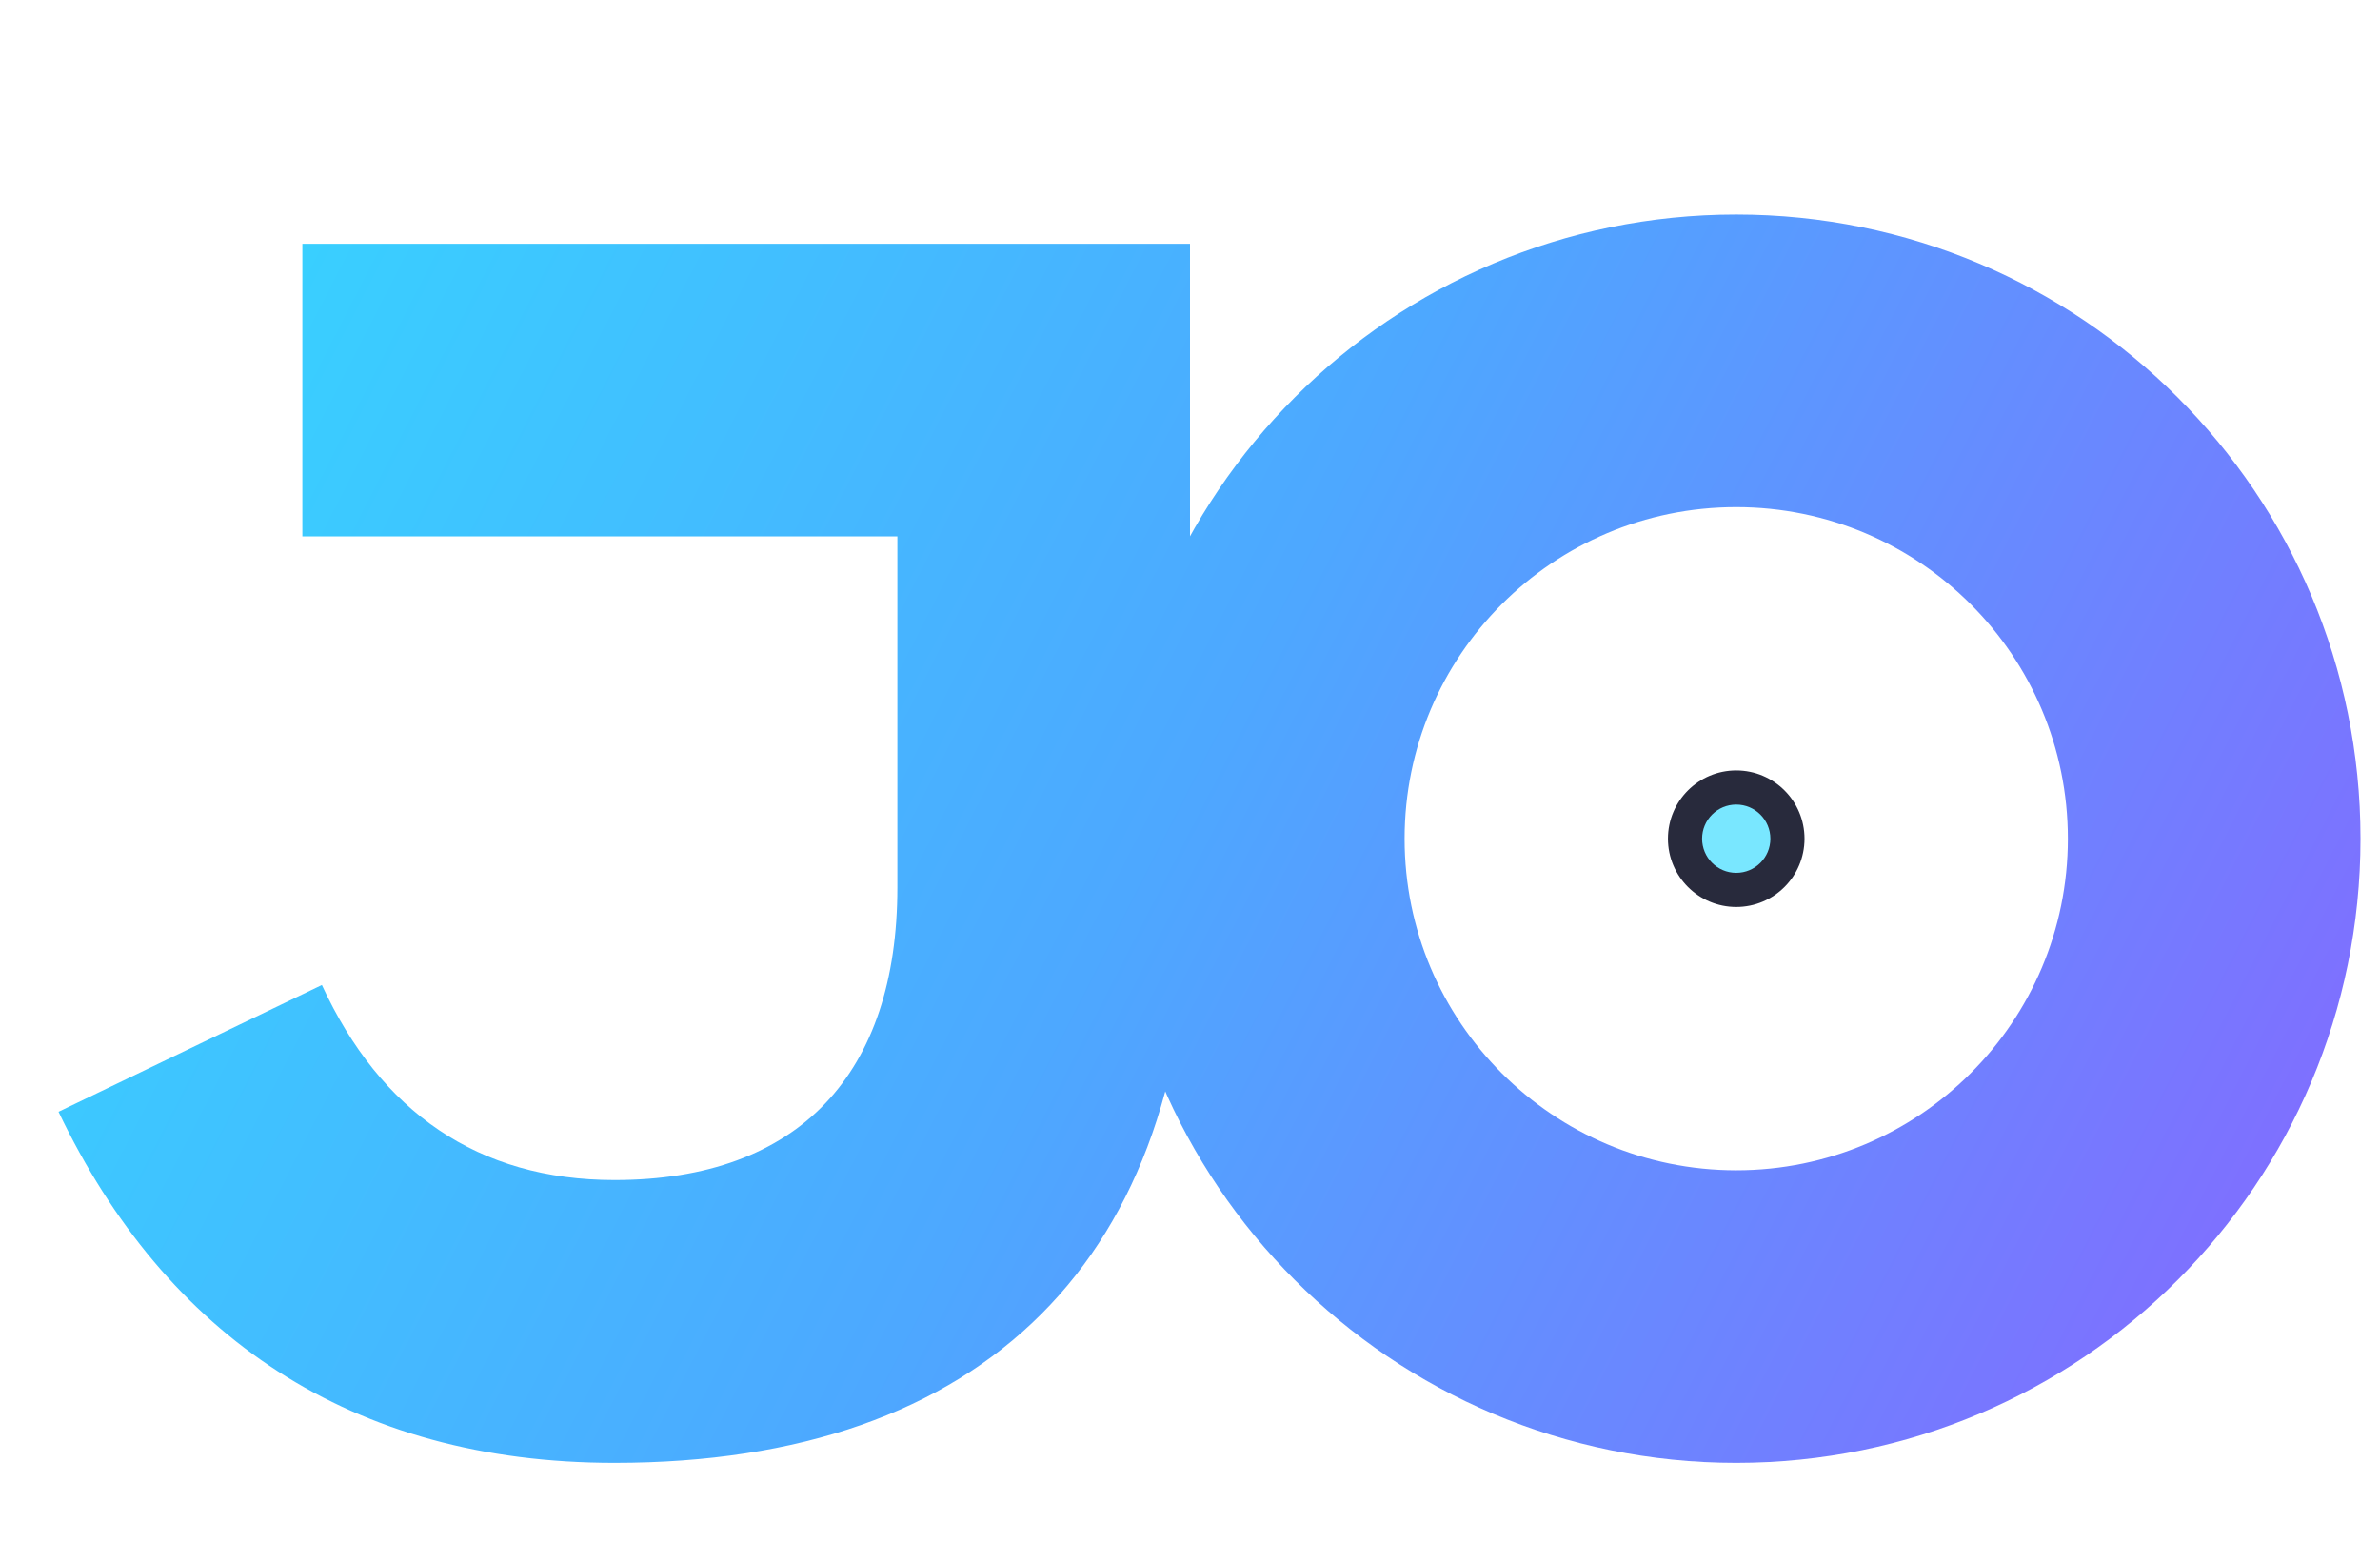
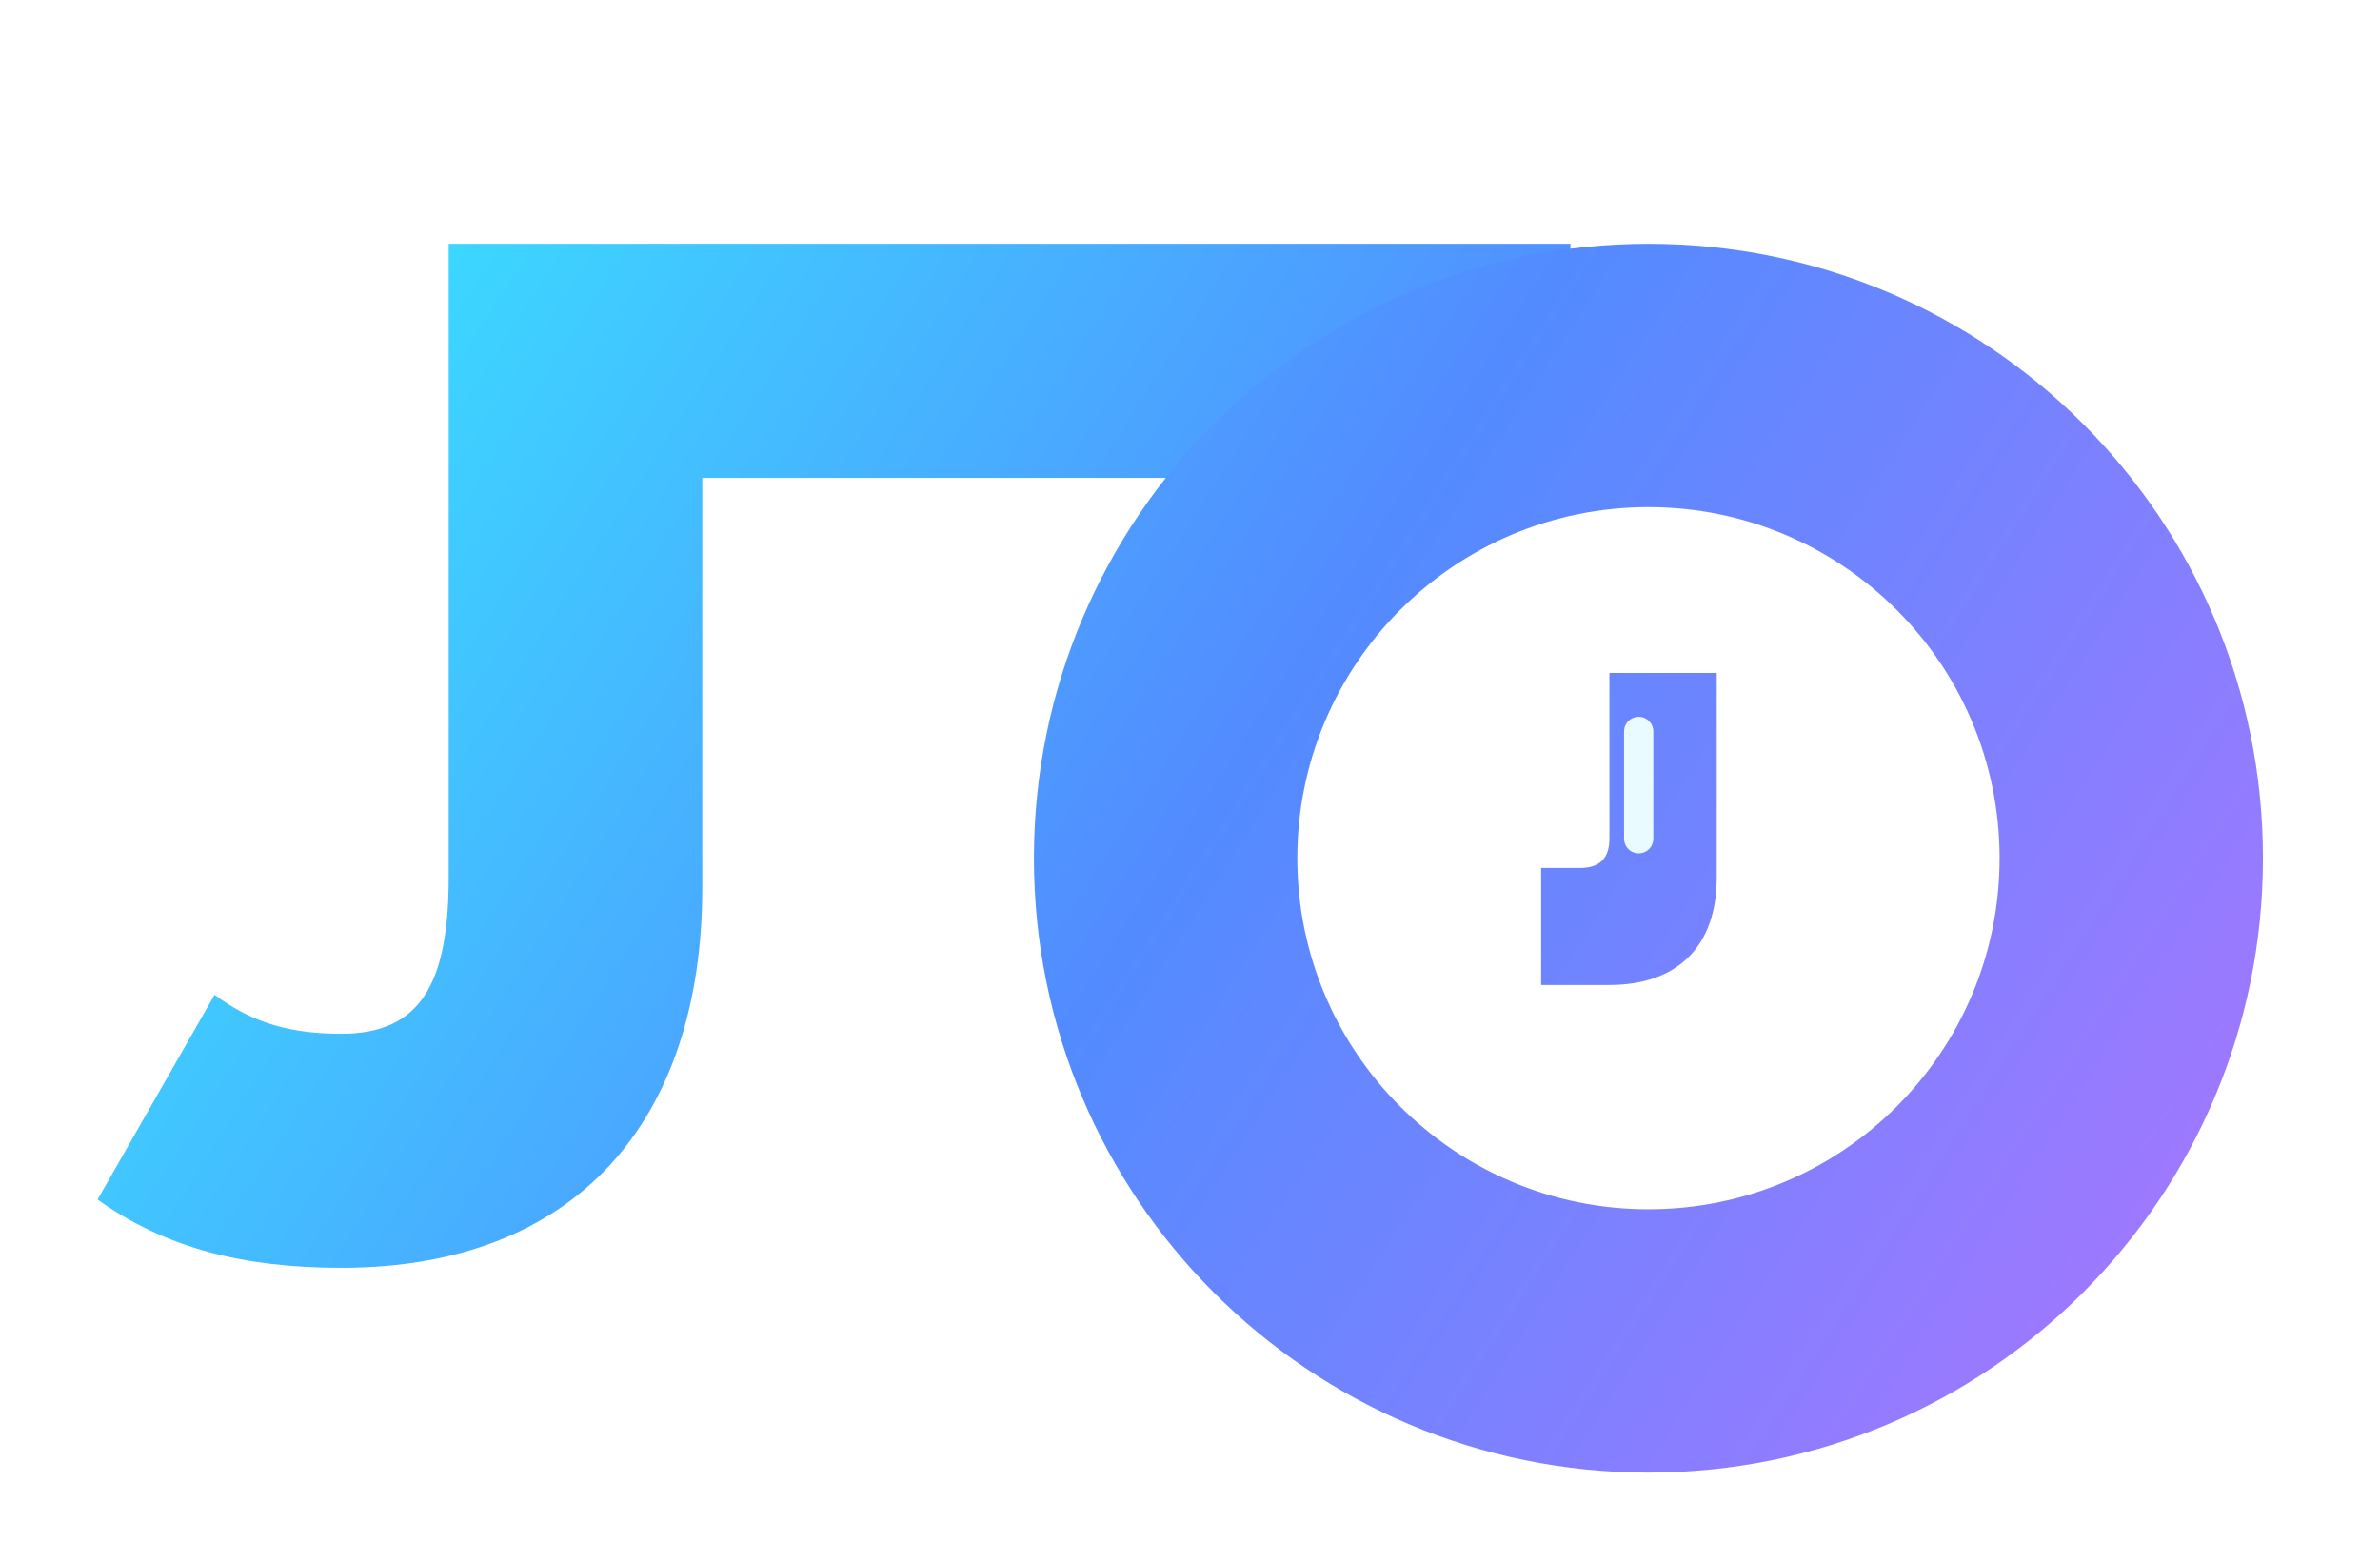
<svg xmlns="http://www.w3.org/2000/svg" viewBox="0 0 244 160" role="img" aria-label="JO monogram">
  <defs>
-     <linearGradient id="jo-spectrum" x1="8" y1="24" x2="242" y2="144" gradientUnits="userSpaceOnUse">
-       <stop stop-color="#35D7FF" />
-       <stop offset=".48" stop-color="#4DA8FF" />
-       <stop offset="1" stop-color="#8667FF" />
+     <linearGradient id="jo-spectrum" x1="20" y1="16" x2="220" y2="144" gradientUnits="userSpaceOnUse">
+       <stop stop-color="#38E4FF" />
+       <stop offset=".52" stop-color="#528BFF" />
+       <stop offset="1" stop-color="#A477FF" />
    </linearGradient>
  </defs>
  <g id="jo-mark" fill="url(#jo-spectrum)">
-     <path d="M31 25h91v66c0 38-21 59-59 59-27 0-46-13-57-36l27-13c6 13 16 20 30 20 19 0 29-11 29-30V55H31z" />
-     <path fill-rule="evenodd" d="M178 22a64 64 0 1 1 0 128a64 64 0 1 1 0-128Zm0 30a34 34 0 1 0 0 68a34 34 0 1 0 0-68Z" />
-     <circle cx="178" cy="86" r="7" fill="#0C0E22" fill-opacity=".88" />
-     <circle cx="178" cy="86" r="3.5" fill="#79E7FF" />
+     <path d="M36 25h115v24H62v42c0 24-13 39-37 39-10 0-18-2-25-7l12-21c4 3 8 4 13 4 8 0 11-5 11-16z" transform="translate(10 0)" />
+     <path fill-rule="evenodd" d="M169 25a63 63 0 1 1 0 126a63 63 0 1 1 0-126Zm0 27a36 36 0 1 0 0 72a36 36 0 1 0 0-72Z" />
+     <path d="M161 69h15v21c0 7-4 11-11 11h-7V89h4c2 0 3-1 3-3V69Z" fill="url(#jo-spectrum)" />
+     <path d="M168 75v11" fill="none" stroke="#EAFBFF" stroke-linecap="round" stroke-width="3" />
  </g>
</svg>
